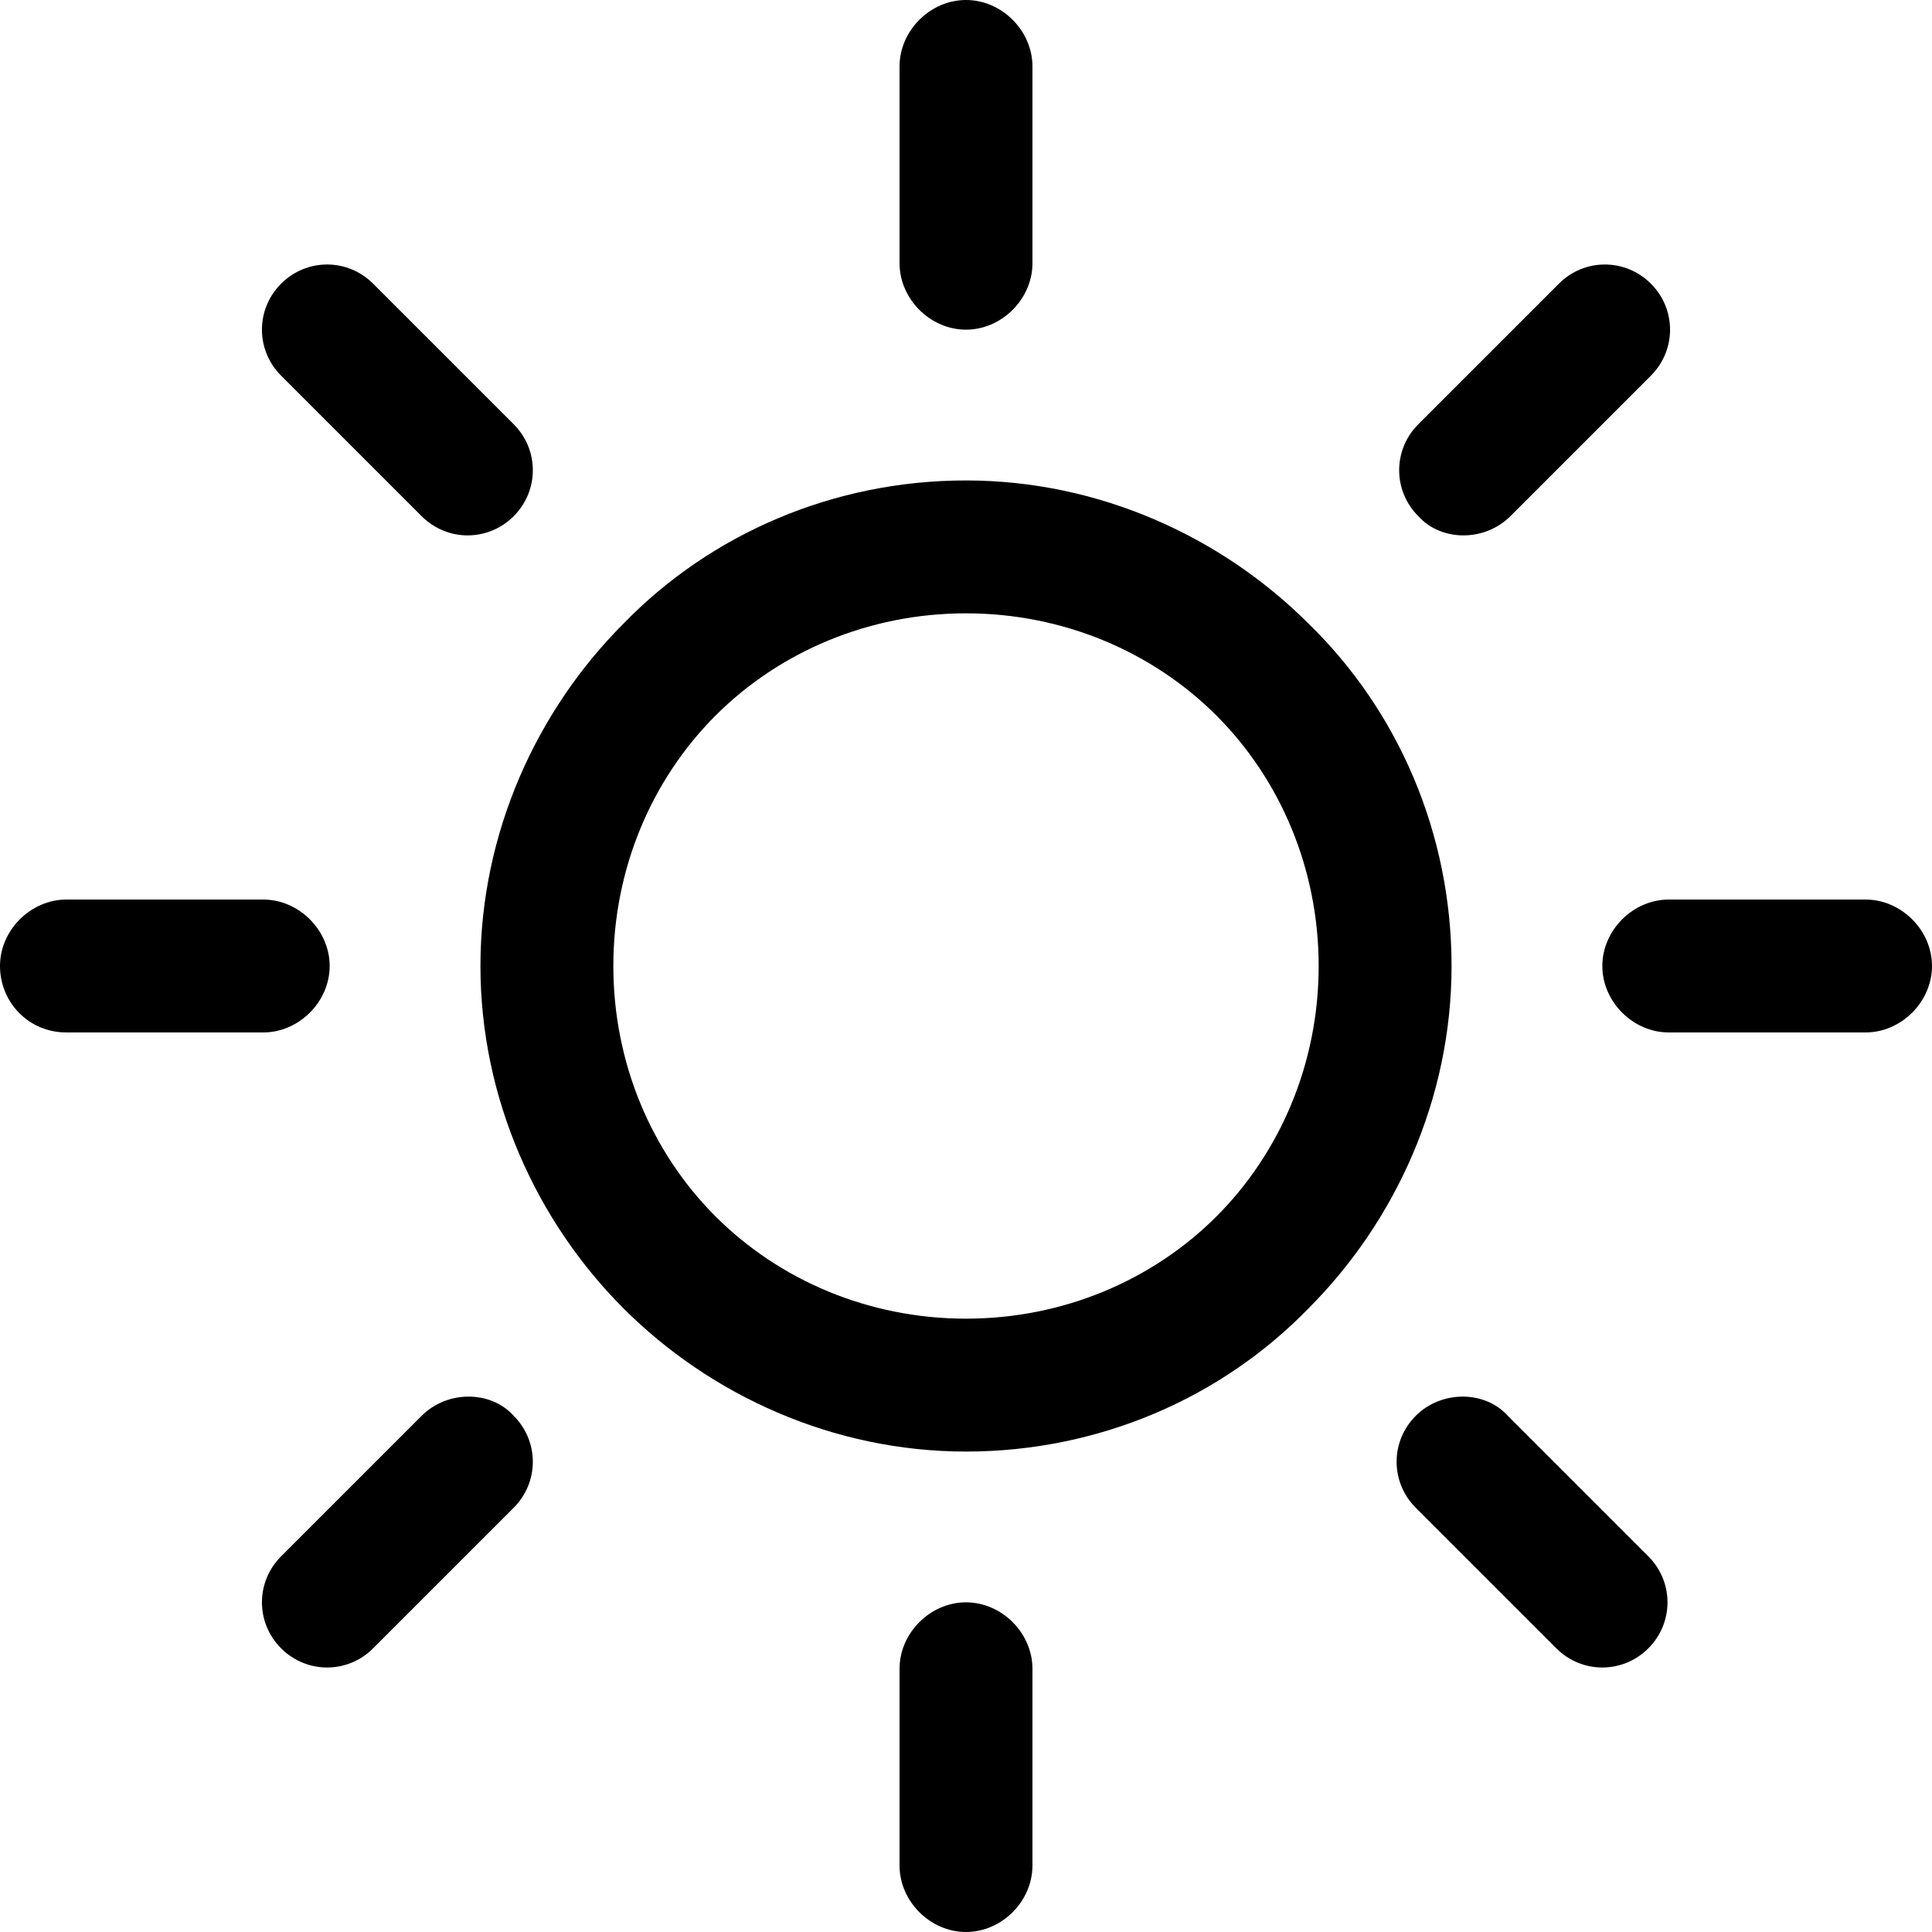
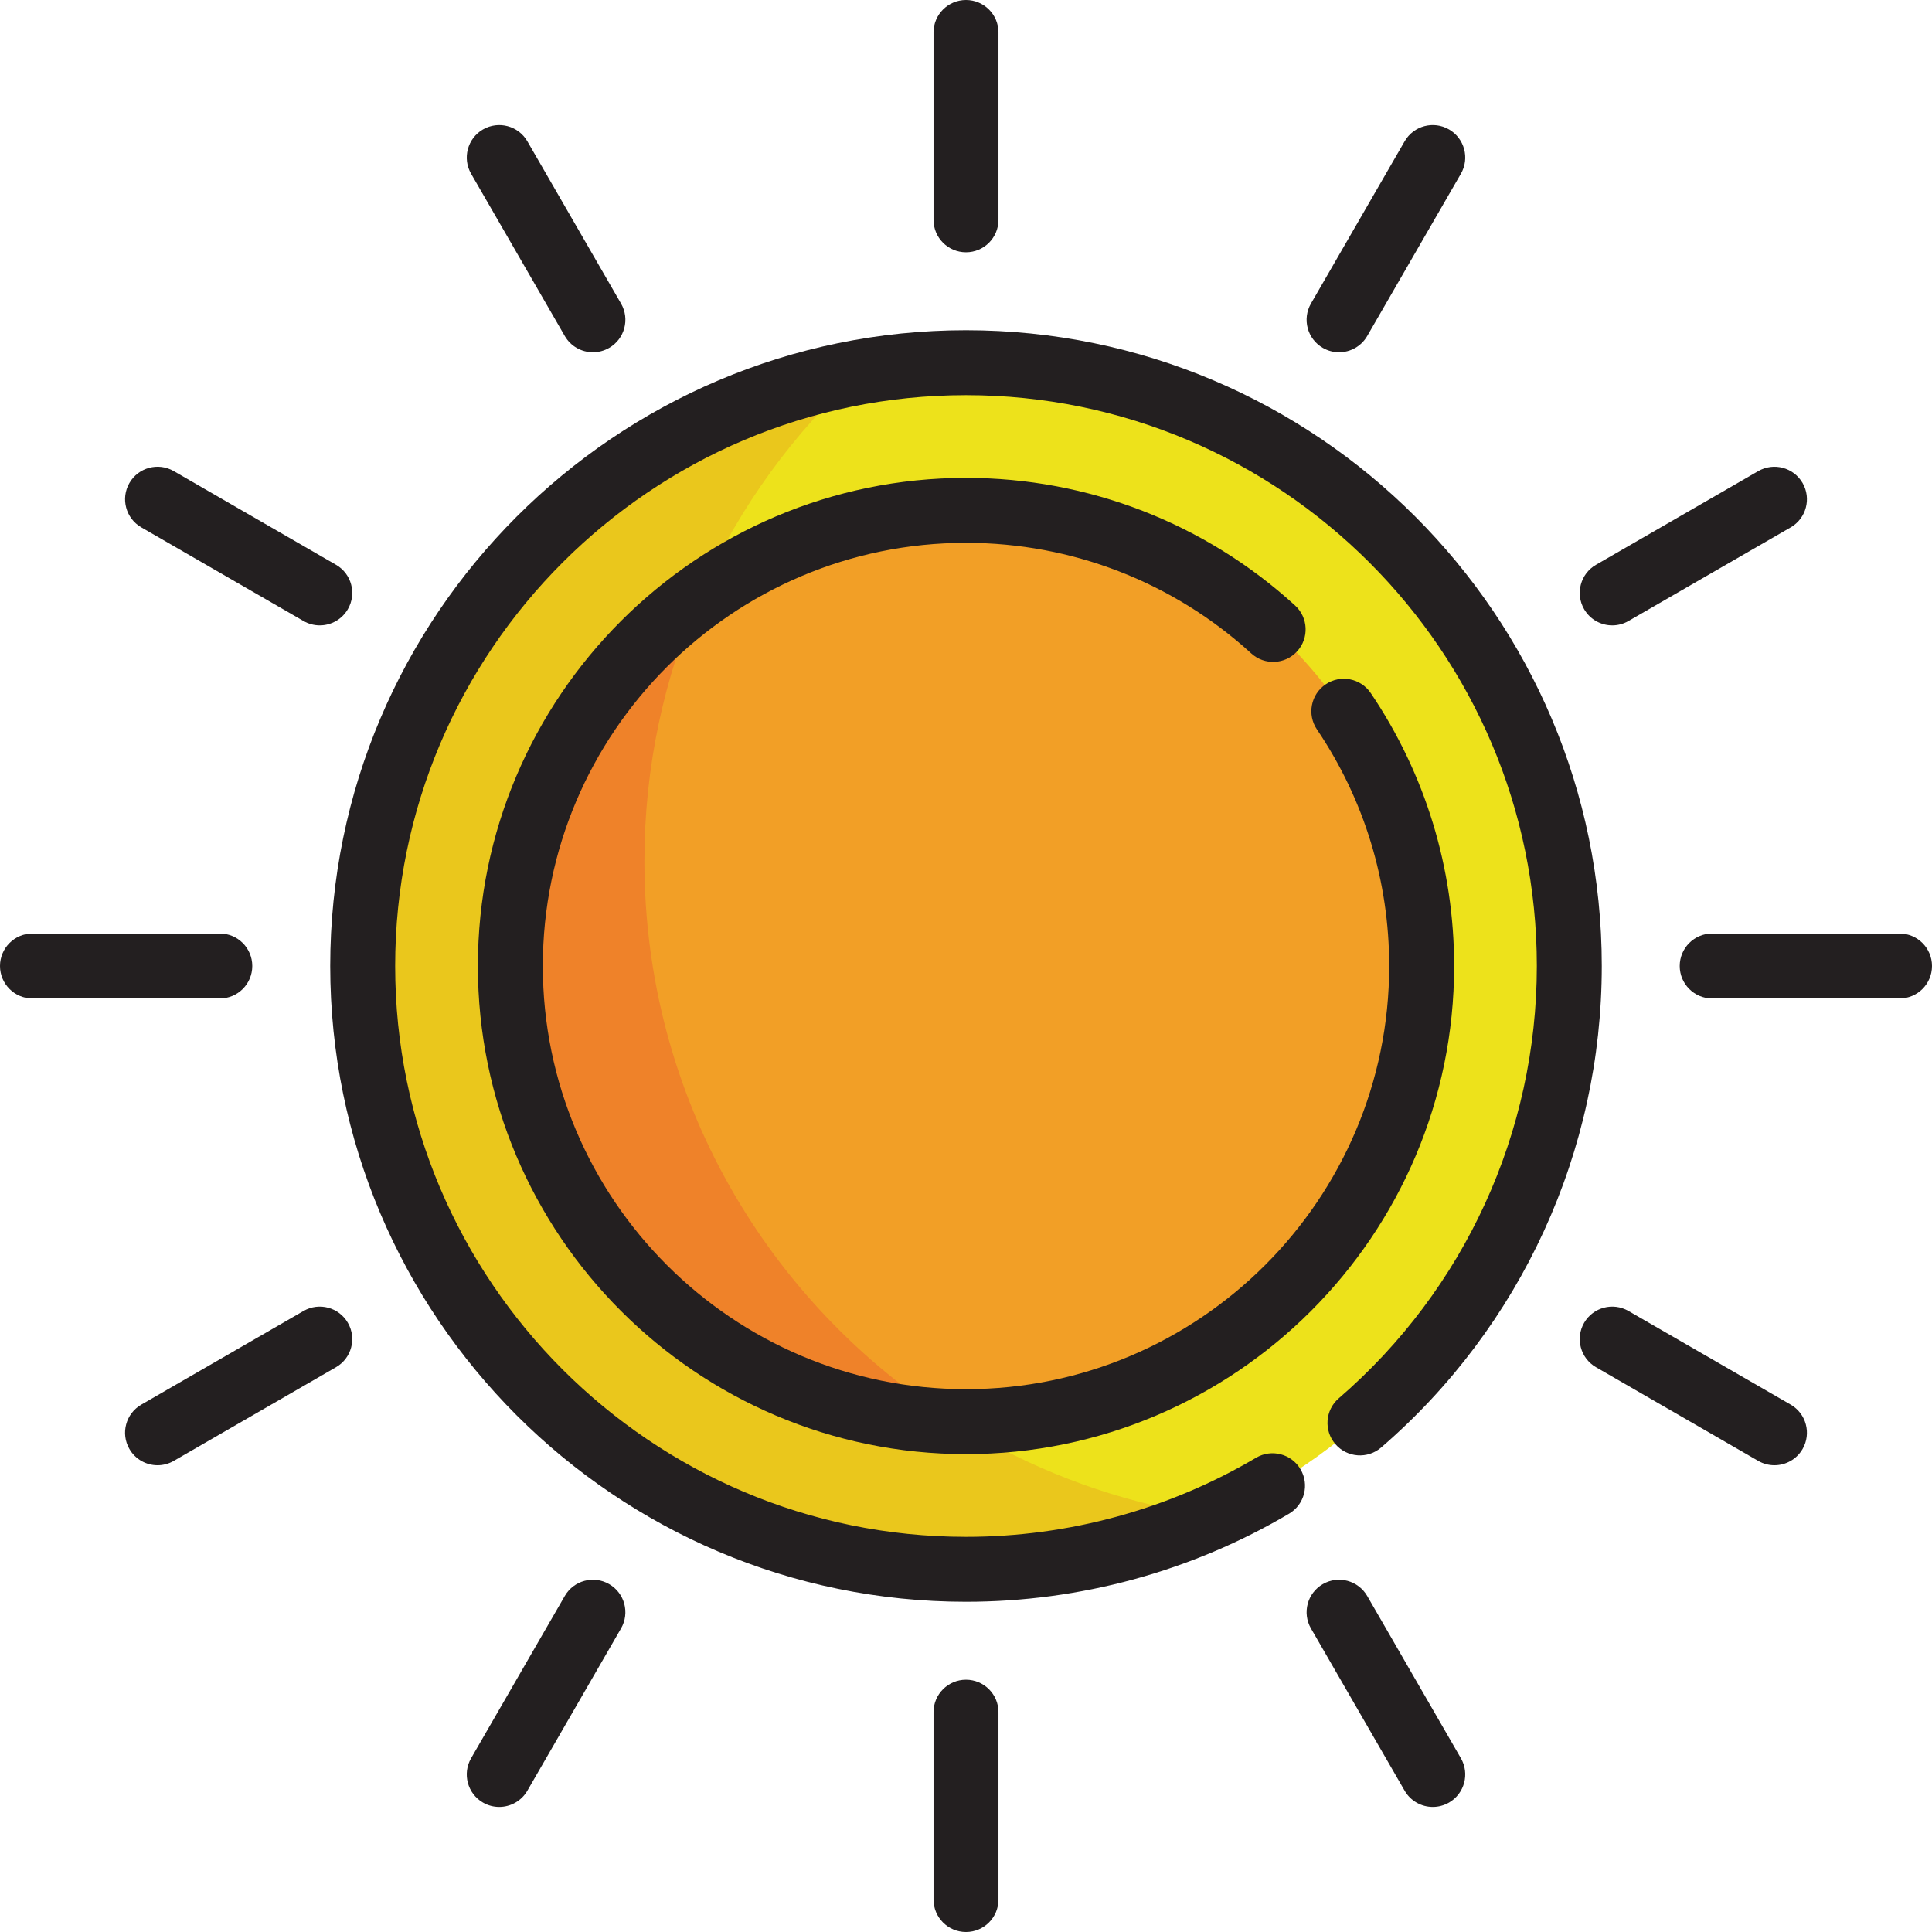
- <svg xmlns="http://www.w3.org/2000/svg" version="1.1" id="Capa_1" x="0px" y="0px" viewBox="0 0 302.4 302.4" style="enable-background:new 0 0 302.4 302.4;" xml:space="preserve">
+ <svg xmlns="http://www.w3.org/2000/svg" version="1.1" id="Layer_1" x="0px" y="0px" viewBox="0 0 512 512" style="enable-background:new 0 0 512 512;" xml:space="preserve">
+   <path style="fill:#EAC71C;" d="M337.238,393.733c-23.807,14.072-51.58,22.148-81.238,22.148  c-88.298,0-159.881-71.581-159.881-159.882C96.119,167.702,167.7,96.119,256,96.119c88.301,0,159.882,71.582,159.882,159.881  c0,48.397-21.503,91.771-55.477,121.088" />
+   <path style="fill:#EDE21B;" d="M351.66,127.883c-26.675-19.949-59.788-31.762-95.659-31.762l0,0H256  c-9.572,0-18.943,0.849-28.051,2.461c-35.129,32.09-57.169,78.268-57.169,129.596c0,88.483,65.49,161.656,150.639,173.728  c0.471-0.211,0.944-0.415,1.412-0.63c0.428-0.197,0.855-0.396,1.28-0.597c1.106-0.523,2.207-1.057,3.3-1.605  c0.327-0.162,0.655-0.322,0.98-0.486c1.387-0.706,2.762-1.431,4.126-2.175c0.29-0.157,0.575-0.323,0.865-0.482  c1.09-0.603,2.171-1.22,3.245-1.848c0.203-0.118,0.41-0.229,0.612-0.349l0.105-0.075c8.174-4.84,15.884-10.381,23.037-16.552  l0.024-0.018c0.026-0.023,0.051-0.045,0.076-0.068c1.035-0.895,2.059-1.802,3.071-2.721c0.002-0.003,0.005-0.005,0.009-0.008  c0.991-0.902,1.968-1.817,2.936-2.744c0.287-0.274,0.567-0.556,0.853-0.833c0.679-0.658,1.355-1.319,2.021-1.989  c0.352-0.354,0.697-0.713,1.044-1.069c0.593-0.606,1.183-1.214,1.765-1.83c0.37-0.39,0.734-0.787,1.099-1.181  c0.55-0.593,1.096-1.188,1.636-1.788c0.374-0.416,0.743-0.835,1.113-1.254c0.522-0.594,1.04-1.189,1.553-1.79  c0.369-0.431,0.736-0.865,1.099-1.3c0.503-0.601,1.001-1.207,1.496-1.816c0.359-0.442,0.716-0.883,1.07-1.328  c0.493-0.621,0.978-1.247,1.462-1.875c0.34-0.441,0.682-0.881,1.018-1.325c0.493-0.654,0.977-1.315,1.46-1.976  c0.313-0.428,0.628-0.855,0.937-1.286c0.515-0.72,1.019-1.449,1.522-2.176c0.264-0.382,0.532-0.759,0.793-1.143  c0.651-0.963,1.29-1.933,1.921-2.91c0.102-0.158,0.206-0.311,0.308-0.469c0.729-1.136,1.442-2.281,2.143-3.437  c0.214-0.354,0.421-0.714,0.632-1.07c0.48-0.805,0.958-1.61,1.424-2.424c0.26-0.456,0.512-0.916,0.769-1.375  c0.403-0.724,0.807-1.447,1.2-2.176c0.27-0.5,0.531-1.006,0.796-1.508c0.367-0.698,0.733-1.398,1.09-2.103  c0.265-0.522,0.523-1.049,0.782-1.574c0.342-0.697,0.683-1.394,1.015-2.096c0.255-0.537,0.506-1.076,0.754-1.616  c0.323-0.7,0.641-1.405,0.954-2.111c0.242-0.545,0.481-1.091,0.717-1.638c0.307-0.715,0.607-1.435,0.905-2.157  c0.225-0.543,0.45-1.086,0.668-1.634c0.297-0.742,0.584-1.491,0.871-2.238c0.202-0.532,0.409-1.062,0.606-1.596  c0.294-0.795,0.575-1.595,0.858-2.398c0.172-0.494,0.352-0.984,0.521-1.48c0.317-0.933,0.62-1.873,0.921-2.813  c0.118-0.371,0.245-0.739,0.36-1.11c0.41-1.312,0.802-2.63,1.179-3.957c0.086-0.302,0.162-0.609,0.247-0.913  c0.285-1.028,0.566-2.059,0.83-3.096c0.126-0.494,0.241-0.991,0.361-1.485c0.21-0.853,0.418-1.706,0.613-2.565  c0.127-0.555,0.244-1.113,0.365-1.67c0.174-0.806,0.347-1.612,0.51-2.423c0.117-0.584,0.227-1.17,0.337-1.757  c0.151-0.792,0.296-1.585,0.434-2.381c0.104-0.599,0.2-1.198,0.297-1.8c0.128-0.793,0.251-1.587,0.367-2.385  c0.088-0.606,0.173-1.21,0.253-1.817c0.11-0.802,0.208-1.607,0.304-2.413c0.071-0.604,0.142-1.207,0.205-1.814  c0.088-0.824,0.166-1.649,0.242-2.476c0.055-0.593,0.111-1.185,0.157-1.779c0.07-0.863,0.126-1.727,0.181-2.594  c0.035-0.561,0.075-1.123,0.108-1.687c0.051-0.958,0.086-1.919,0.119-2.882c0.017-0.475,0.042-0.95,0.055-1.427  c0.038-1.44,0.06-2.885,0.06-4.334c0-15.176-2.115-29.858-6.065-43.768C400.119,178.088,379.362,148.598,351.66,127.883z" />
+   <path style="fill:#EF8229;" d="M356.132,188.487c13.019,19.272,20.623,42.505,20.623,67.513  c0,66.691-54.063,120.754-120.753,120.754c-66.689,0-120.752-54.062-120.752-120.754c0-66.688,54.062-120.751,120.752-120.751  c31.363,0,59.931,11.957,81.399,31.559" />
+   <path style="fill:#F29F26;" d="M376.636,250.818c-0.116-2.753-0.326-5.479-0.622-8.18c-0.038-0.335-0.075-0.668-0.114-1.002  c-0.321-2.698-0.729-5.368-1.224-8.009c-0.06-0.322-0.122-0.643-0.185-0.964c-0.516-2.637-1.118-5.243-1.804-7.816  c-0.083-0.31-0.166-0.62-0.251-0.928c-0.706-2.569-1.495-5.102-2.363-7.598c-0.103-0.296-0.207-0.592-0.312-0.887  c-0.888-2.491-1.855-4.945-2.9-7.356c-0.123-0.283-0.246-0.565-0.371-0.847c-1.063-2.405-2.203-4.768-3.415-7.087  c-0.142-0.271-0.285-0.542-0.428-0.813c-1.229-2.307-2.53-4.568-3.9-6.783c-0.162-0.264-0.327-0.526-0.493-0.788  c-5.808-9.226-12.827-17.612-20.839-24.932l-0.015-0.017c-0.028-0.026-0.058-0.051-0.086-0.076  c-0.326-0.297-0.657-0.587-0.986-0.881c-0.37-0.329-0.738-0.66-1.111-0.985c-0.344-0.3-0.695-0.594-1.042-0.89  c-0.368-0.312-0.734-0.625-1.104-0.933c-0.355-0.295-0.715-0.584-1.075-0.876c-0.37-0.299-0.738-0.599-1.109-0.895  c-0.367-0.29-0.736-0.574-1.106-0.861c-0.373-0.289-0.746-0.578-1.124-0.862c-0.375-0.283-0.752-0.56-1.13-0.839  c-0.378-0.279-0.756-0.556-1.138-0.829c-0.382-0.275-0.769-0.546-1.153-0.817c-0.385-0.27-0.771-0.538-1.16-0.803  c-0.386-0.265-0.776-0.526-1.165-0.786c-0.394-0.264-0.791-0.524-1.19-0.783c-0.39-0.255-0.784-0.508-1.178-0.757  c-0.402-0.255-0.806-0.506-1.211-0.756c-0.397-0.245-0.794-0.489-1.193-0.729c-0.412-0.248-0.826-0.492-1.24-0.734  c-0.398-0.233-0.797-0.467-1.198-0.695c-0.423-0.241-0.849-0.477-1.275-0.712c-0.4-0.223-0.801-0.445-1.205-0.664  c-0.434-0.233-0.871-0.461-1.307-0.689c-0.401-0.21-0.8-0.422-1.204-0.627c-0.454-0.231-0.911-0.454-1.367-0.679  c-0.393-0.194-0.784-0.39-1.18-0.581c-0.489-0.234-0.983-0.46-1.475-0.689c-0.368-0.17-0.734-0.345-1.103-0.512  c-0.621-0.28-1.246-0.55-1.872-0.819c-0.246-0.106-0.492-0.218-0.74-0.323c-0.867-0.367-1.739-0.722-2.616-1.069  c-0.337-0.133-0.679-0.259-1.018-0.389c-0.554-0.213-1.106-0.427-1.664-0.632c-0.381-0.14-0.766-0.273-1.149-0.409  c-0.518-0.185-1.037-0.371-1.557-0.549c-0.406-0.138-0.813-0.269-1.221-0.402c-0.506-0.166-1.01-0.333-1.519-0.493  c-0.418-0.131-0.838-0.256-1.258-0.383c-0.501-0.152-1.004-0.303-1.507-0.449c-0.427-0.123-0.857-0.241-1.286-0.359  c-0.502-0.139-1.005-0.276-1.51-0.409c-0.432-0.114-0.869-0.223-1.305-0.331c-0.506-0.126-1.011-0.251-1.518-0.37  c-0.438-0.104-0.878-0.203-1.318-0.302c-0.511-0.114-1.021-0.226-1.534-0.333c-0.442-0.092-0.885-0.184-1.329-0.272  c-0.514-0.102-1.029-0.201-1.547-0.296c-0.445-0.083-0.891-0.163-1.336-0.241c-0.523-0.091-1.048-0.176-1.573-0.26  c-0.444-0.071-0.887-0.141-1.333-0.208c-0.534-0.08-1.069-0.153-1.605-0.225c-0.441-0.059-0.88-0.119-1.322-0.174  c-0.546-0.068-1.094-0.128-1.641-0.187c-0.437-0.047-0.874-0.098-1.312-0.141c-0.56-0.055-1.123-0.102-1.684-0.15  c-0.428-0.035-0.856-0.075-1.285-0.108c-0.592-0.044-1.185-0.077-1.777-0.112c-0.404-0.024-0.807-0.053-1.212-0.072  c-0.659-0.032-1.323-0.054-1.988-0.075c-0.34-0.011-0.68-0.028-1.021-0.037c-1-0.025-2.002-0.038-3.009-0.039  c-0.005,0-0.011,0-0.017,0h-0.001h-0.001c-0.005,0-0.011,0-0.017,0c-1.006,0-2.008,0.014-3.009,0.039  c-0.341,0.009-0.681,0.025-1.022,0.037c-0.664,0.023-1.326,0.043-1.988,0.075c-0.404,0.02-0.808,0.048-1.211,0.072  c-0.593,0.034-1.186,0.069-1.778,0.112c-0.43,0.032-0.857,0.071-1.286,0.108c-0.563,0.047-1.125,0.094-1.684,0.15  c-0.439,0.043-0.876,0.094-1.313,0.141c-0.548,0.06-1.095,0.12-1.64,0.187c-0.442,0.055-0.881,0.114-1.322,0.174  c-0.536,0.072-1.071,0.145-1.605,0.225c-0.445,0.066-0.89,0.137-1.334,0.208c-0.525,0.084-1.049,0.17-1.571,0.26  c-0.446,0.077-0.892,0.158-1.336,0.241c-0.516,0.096-1.032,0.194-1.547,0.296c-0.444,0.088-0.887,0.179-1.329,0.272  c-0.512,0.108-1.024,0.219-1.534,0.333c-0.44,0.099-0.88,0.199-1.319,0.302c-0.508,0.119-1.012,0.244-1.518,0.37  c-0.436,0.109-0.871,0.218-1.305,0.331c-0.504,0.132-1.008,0.27-1.509,0.409c-0.43,0.118-0.861,0.237-1.288,0.359  c-0.503,0.145-1.005,0.297-1.506,0.449c-0.421,0.127-0.841,0.252-1.26,0.383c-0.509,0.159-1.013,0.327-1.519,0.493  c-0.407,0.133-0.815,0.265-1.221,0.402c-0.522,0.177-1.039,0.364-1.558,0.549c-0.383,0.136-0.768,0.269-1.149,0.409  c-0.557,0.205-1.11,0.419-1.664,0.632c-0.34,0.13-0.681,0.256-1.018,0.389c-0.877,0.346-1.749,0.702-2.616,1.069  c-0.248,0.104-0.493,0.216-0.74,0.323c-0.626,0.269-1.251,0.538-1.871,0.819c-0.37,0.167-0.736,0.341-1.104,0.512  c-0.492,0.228-0.985,0.454-1.475,0.689c-0.397,0.19-0.788,0.387-1.183,0.582c-0.454,0.224-0.91,0.446-1.361,0.677  c-0.404,0.205-0.806,0.418-1.207,0.629c-0.436,0.228-0.872,0.455-1.305,0.688c-0.404,0.218-0.805,0.441-1.206,0.664  c-0.426,0.236-0.852,0.471-1.275,0.712c-0.401,0.229-0.799,0.463-1.198,0.695c-0.414,0.242-0.829,0.486-1.24,0.734  c-0.4,0.24-0.797,0.484-1.193,0.729c-0.406,0.25-0.81,0.501-1.211,0.756c-0.395,0.25-0.786,0.502-1.179,0.757  c-0.398,0.259-0.795,0.52-1.19,0.783c-0.389,0.26-0.778,0.522-1.165,0.786c-0.388,0.266-0.773,0.534-1.158,0.803  c-0.386,0.271-0.771,0.542-1.154,0.817c-0.086,0.061-0.17,0.125-0.255,0.186c-9.37,21.475-14.579,45.183-14.579,70.111  c0,62.54,32.72,117.43,81.969,148.507c1.082,0.028,2.163,0.068,3.253,0.068h0.001h0.001c55.227,0,101.796-37.076,116.171-87.695  c1.356-4.775,2.426-9.671,3.19-14.668c0.304-1.999,0.56-4.014,0.767-6.043c0.413-4.059,0.624-8.179,0.624-12.347  c0-1.39-0.031-2.773-0.079-4.152C376.664,251.504,376.651,251.161,376.636,250.818z" />
  <g>
-     <g>
-       <path d="M204.8,97.6C191.2,84,172,75.2,151.2,75.2s-40,8.4-53.6,22.4c-13.6,13.6-22.4,32.8-22.4,53.6s8.8,40,22.4,53.6    c13.6,13.6,32.8,22.4,53.6,22.4s40-8.4,53.6-22.4c13.6-13.6,22.4-32.8,22.4-53.6S218.8,111.2,204.8,97.6z M190.4,190.4    c-10,10-24,16-39.2,16s-29.2-6-39.2-16s-16-24-16-39.2s6-29.2,16-39.2s24-16,39.2-16s29.2,6,39.2,16s16,24,16,39.2    S200.4,180.4,190.4,190.4z" />
-     </g>
-   </g>
-   <g>
-     <g>
-       <path d="M292,140.8h-30.8c-5.6,0-10.4,4.8-10.4,10.4c0,5.6,4.8,10.4,10.4,10.4H292c5.6,0,10.4-4.8,10.4-10.4    C302.4,145.6,297.6,140.8,292,140.8z" />
-     </g>
-   </g>
-   <g>
-     <g>
-       <path d="M151.2,250.8c-5.6,0-10.4,4.8-10.4,10.4V292c0,5.6,4.8,10.4,10.4,10.4c5.6,0,10.4-4.8,10.4-10.4v-30.8    C161.6,255.6,156.8,250.8,151.2,250.8z" />
-     </g>
-   </g>
-   <g>
-     <g>
-       <path d="M258,243.6l-22-22c-3.6-4-10.4-4-14.4,0s-4,10.4,0,14.4l22,22c4,4,10.4,4,14.4,0S262,247.6,258,243.6z" />
-     </g>
-   </g>
-   <g>
-     <g>
-       <path d="M151.2,0c-5.6,0-10.4,4.8-10.4,10.4v30.8c0,5.6,4.8,10.4,10.4,10.4c5.6,0,10.4-4.8,10.4-10.4V10.4    C161.6,4.8,156.8,0,151.2,0z" />
-     </g>
-   </g>
-   <g>
-     <g>
-       <path d="M258.4,44.4c-4-4-10.4-4-14.4,0l-22,22c-4,4-4,10.4,0,14.4c3.6,4,10.4,4,14.4,0l22-22C262.4,54.8,262.4,48.4,258.4,44.4z" />
-     </g>
-   </g>
-   <g>
-     <g>
-       <path d="M41.2,140.8H10.4c-5.6,0-10.4,4.8-10.4,10.4s4.4,10.4,10.4,10.4h30.8c5.6,0,10.4-4.8,10.4-10.4    C51.6,145.6,46.8,140.8,41.2,140.8z" />
-     </g>
-   </g>
-   <g>
-     <g>
-       <path d="M80.4,221.6c-3.6-4-10.4-4-14.4,0l-22,22c-4,4-4,10.4,0,14.4s10.4,4,14.4,0l22-22C84.4,232,84.4,225.6,80.4,221.6z" />
-     </g>
-   </g>
-   <g>
-     <g>
-       <path d="M80.4,66.4l-22-22c-4-4-10.4-4-14.4,0s-4,10.4,0,14.4l22,22c4,4,10.4,4,14.4,0S84.4,70.4,80.4,66.4z" />
-     </g>
+     <path style="fill:#231F20;" d="M332.86,386.326c-23.188,13.706-49.765,20.951-76.86,20.951   c-83.413,0-151.276-67.863-151.276-151.277c0-83.413,67.862-151.276,151.276-151.276S407.277,172.586,407.277,256   c0,44.026-19.133,85.786-52.494,114.574c-3.598,3.105-3.998,8.539-0.893,12.136c3.104,3.599,8.538,4,12.136,0.893   c37.152-32.06,58.461-78.569,58.461-127.603c0-92.903-75.583-168.486-168.487-168.486S87.514,163.097,87.514,256   S163.097,424.487,256,424.487c30.174,0,59.778-8.073,85.617-23.345c4.092-2.418,5.448-7.695,3.029-11.786   C342.227,385.264,336.95,383.908,332.86,386.326z" />
+     <path style="fill:#231F20;" d="M256.001,143.854c28.05,0,54.898,10.409,75.596,29.308c3.509,3.203,8.951,2.958,12.158-0.553   c3.204-3.51,2.957-8.952-0.553-12.157c-23.878-21.802-54.846-33.809-87.201-33.809c-71.328,0-129.357,58.029-129.357,129.356   c0,71.328,58.029,129.359,129.357,129.359S385.36,327.328,385.36,255.999c0-25.921-7.641-50.932-22.098-72.33   c-2.661-3.939-8.008-4.973-11.947-2.313c-3.938,2.66-4.974,8.009-2.313,11.947c12.527,18.542,19.148,40.221,19.148,62.695   c0,61.838-50.309,112.148-112.148,112.148c-61.838,0-112.147-50.309-112.147-112.148   C143.854,194.162,194.163,143.854,256.001,143.854z" />
+     <path style="fill:#231F20;" d="M256,66.857c4.752,0,8.605-3.852,8.605-8.605V8.605C264.605,3.852,260.752,0,256,0   c-4.752,0-8.605,3.852-8.605,8.605v49.647C247.395,63.005,251.248,66.857,256,66.857z" />
+     <path style="fill:#231F20;" d="M256,445.144c-4.752,0-8.605,3.853-8.605,8.605v49.646c0,4.752,3.853,8.605,8.605,8.605   c4.752,0,8.605-3.853,8.605-8.605v-49.646C264.605,448.997,260.752,445.144,256,445.144z" />
+     <path style="fill:#231F20;" d="M149.675,89.047c1.594,2.761,4.486,4.304,7.461,4.304c1.46,0,2.94-0.372,4.295-1.154   c4.115-2.376,5.525-7.639,3.149-11.754l-24.824-42.996c-2.377-4.116-7.639-5.524-11.754-3.149   c-4.115,2.376-5.526,7.639-3.149,11.754L149.675,89.047z" />
+     <path style="fill:#231F20;" d="M362.327,422.952c-2.377-4.114-7.638-5.526-11.756-3.151c-4.115,2.377-5.527,7.64-3.151,11.756   l24.823,42.997c1.595,2.76,4.486,4.304,7.462,4.304c1.459,0,2.939-0.372,4.294-1.153c4.115-2.377,5.527-7.639,3.151-11.756   L362.327,422.952z" />
+     <path style="fill:#231F20;" d="M37.448,139.754l42.994,24.822c1.355,0.782,2.834,1.154,4.295,1.154   c2.974,0,5.866-1.544,7.459-4.305c2.376-4.115,0.966-9.378-3.149-11.754l-42.994-24.822c-4.115-2.377-9.378-0.966-11.754,3.149   C31.923,132.115,33.333,137.378,37.448,139.754z" />
+     <path style="fill:#231F20;" d="M474.554,372.244l-42.997-24.823c-4.115-2.373-9.378-0.966-11.756,3.15   c-2.376,4.115-0.965,9.378,3.151,11.756l42.997,24.823c1.355,0.782,2.834,1.153,4.294,1.153c2.974,0,5.866-1.544,7.461-4.304   C480.08,379.885,478.669,374.622,474.554,372.244z" />
+     <path style="fill:#231F20;" d="M66.857,256c0-4.753-3.852-8.605-8.605-8.605H8.605C3.853,247.395,0,251.247,0,256   c0,4.752,3.853,8.605,8.605,8.605h49.647C63.004,264.605,66.857,260.752,66.857,256z" />
+     <path style="fill:#231F20;" d="M503.395,247.395h-49.646c-4.752,0-8.605,3.852-8.605,8.605c0,4.752,3.853,8.605,8.605,8.605h49.646   c4.752,0,8.605-3.853,8.605-8.605C512,251.247,508.147,247.395,503.395,247.395z" />
+     <path style="fill:#231F20;" d="M80.442,347.422l-42.996,24.823c-4.115,2.376-5.526,7.639-3.149,11.755   c1.594,2.76,4.486,4.304,7.459,4.304c1.46,0,2.94-0.372,4.295-1.154l42.996-24.823c4.115-2.376,5.526-7.639,3.149-11.755   C89.821,346.456,84.557,345.047,80.442,347.422z" />
+     <path style="fill:#231F20;" d="M427.263,165.732c1.459,0,2.939-0.372,4.294-1.154l42.997-24.822   c4.115-2.376,5.527-7.639,3.151-11.754c-2.376-4.114-7.637-5.527-11.756-3.149l-42.997,24.822   c-4.115,2.376-5.527,7.639-3.151,11.754C421.396,164.189,424.288,165.732,427.263,165.732z" />
+     <path style="fill:#231F20;" d="M161.428,419.801c-4.116-2.374-9.378-0.966-11.754,3.151l-24.823,42.997   c-2.376,4.115-0.966,9.38,3.149,11.756c1.355,0.782,2.834,1.153,4.295,1.153c2.974,0,5.866-1.544,7.461-4.304l24.823-42.997   C166.954,427.441,165.544,422.178,161.428,419.801z" />
+     <path style="fill:#231F20;" d="M350.57,92.197c1.355,0.782,2.834,1.154,4.294,1.154c2.974,0,5.867-1.544,7.461-4.304l24.824-42.996   c2.377-4.115,0.966-9.378-3.149-11.754c-4.115-2.377-9.378-0.966-11.755,3.149l-24.824,42.996   C345.044,84.557,346.455,89.821,350.57,92.197z" />
  </g>
  <g>
</g>
  <g>
</g>
  <g>
</g>
  <g>
</g>
  <g>
</g>
  <g>
</g>
  <g>
</g>
  <g>
</g>
  <g>
</g>
  <g>
</g>
  <g>
</g>
  <g>
</g>
  <g>
</g>
  <g>
</g>
  <g>
</g>
</svg>
